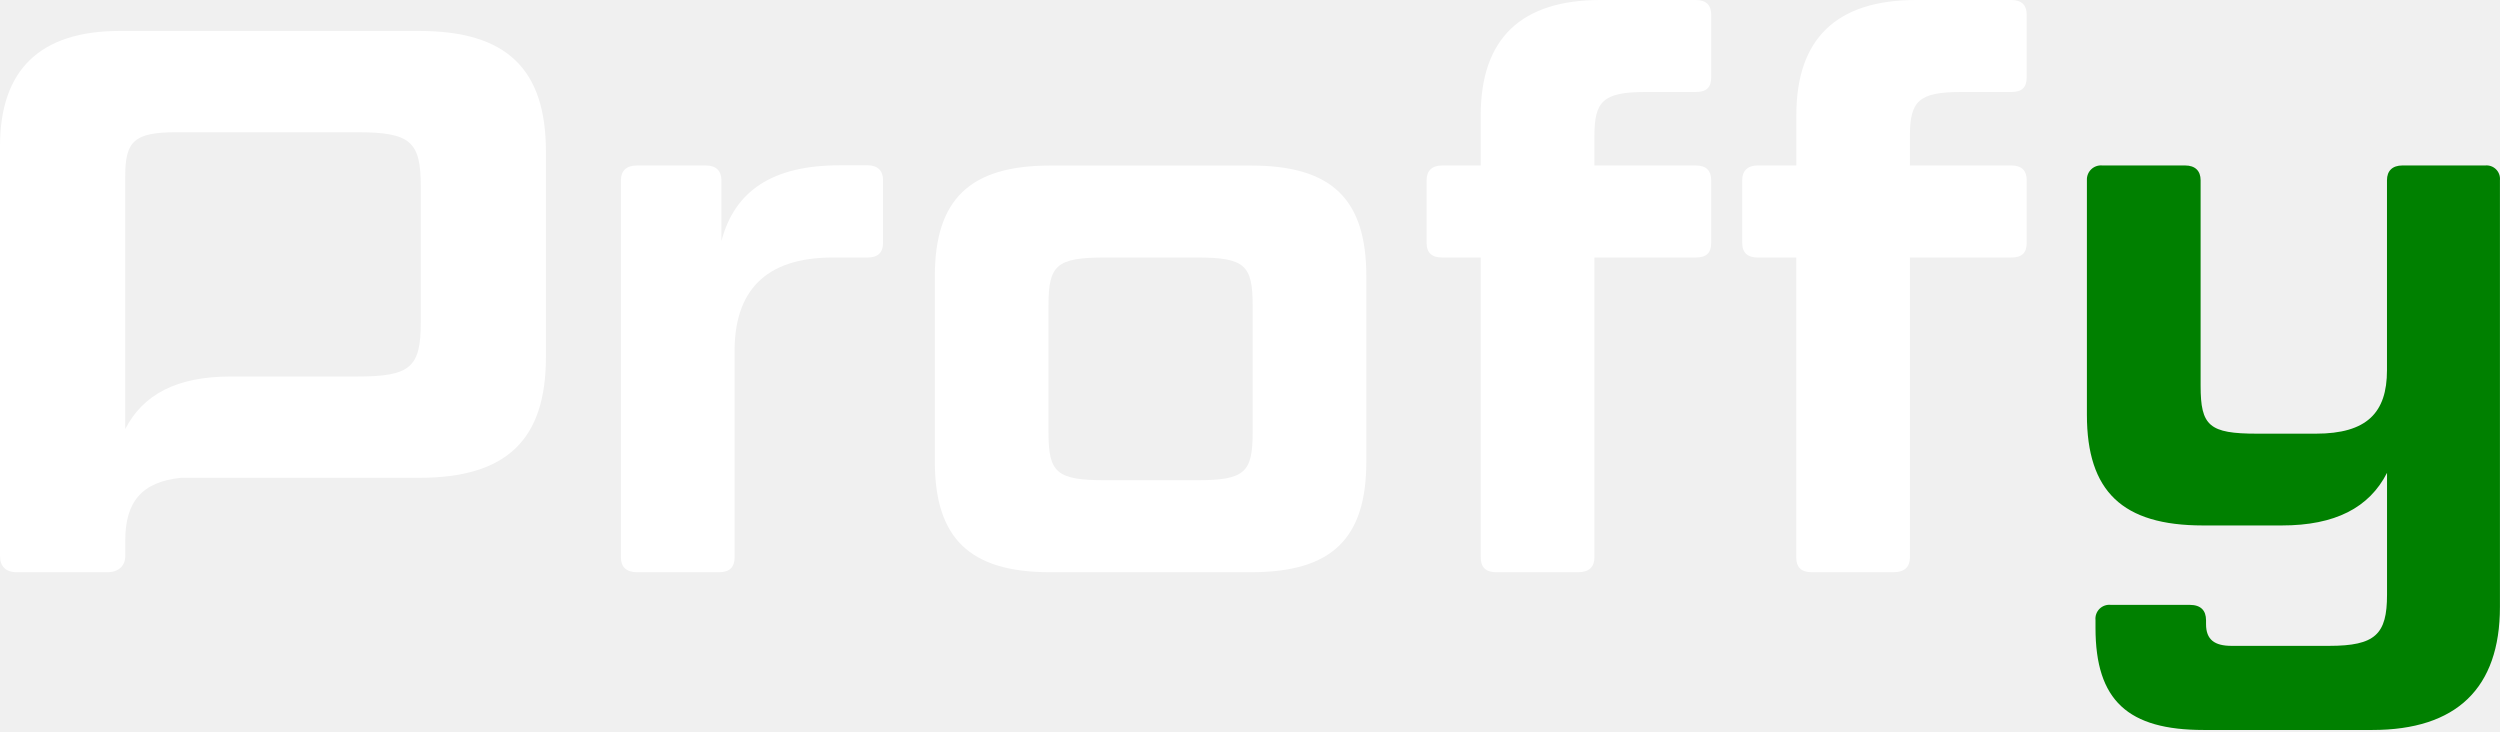
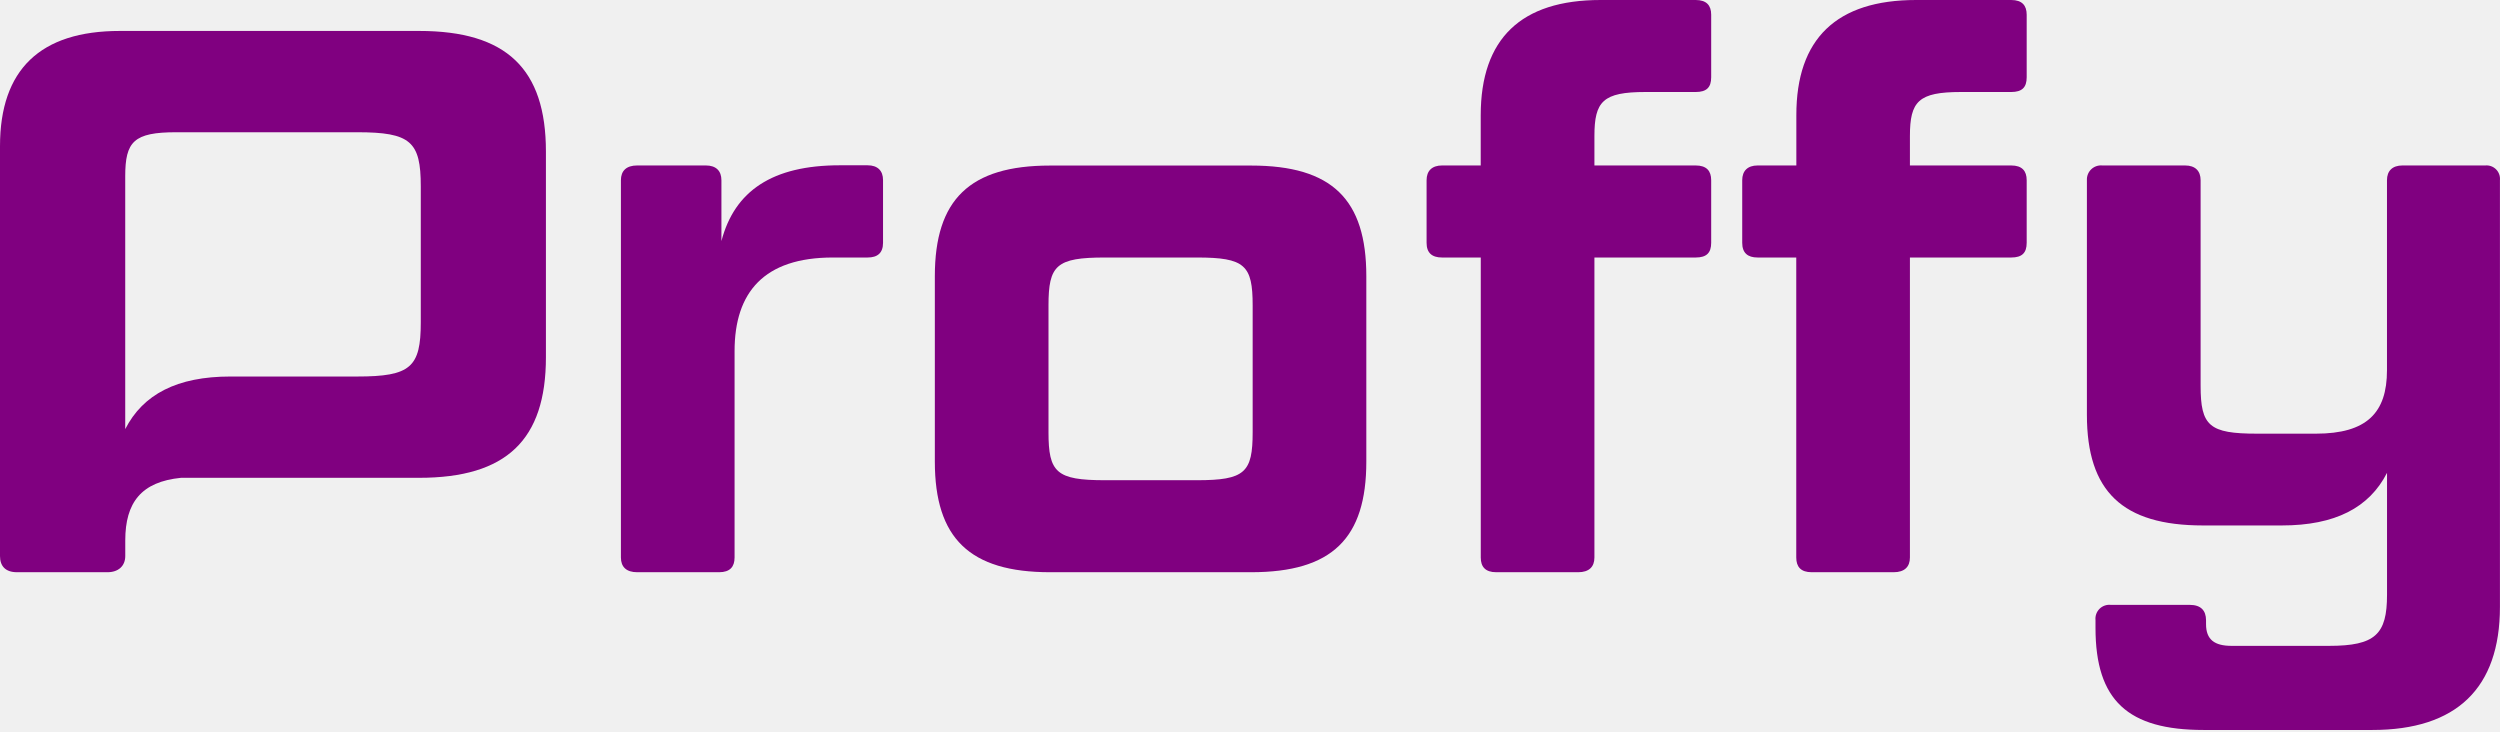
<svg xmlns="http://www.w3.org/2000/svg" width="434" height="127" viewBox="0 0 434 127" fill="none">
-   <path d="M72.759 5.372H20.803C6.978 5.372 0 12.083 0 25.377V96.522C0 98.265 0.936 99.338 2.952 99.338H18.658C20.537 99.338 21.747 98.265 21.747 96.522V93.821C21.747 87.231 24.524 83.64 31.426 82.948H72.759C87.924 82.948 94.772 76.373 94.772 62.007V26.312C94.772 11.946 87.924 5.372 72.759 5.372ZM73.048 55.965C73.048 63.757 71.283 65.363 62.015 65.363H40.001C30.741 65.363 24.829 68.452 21.739 74.494V30.612C21.739 24.57 23.215 22.957 30.596 22.957H62.015C71.283 22.957 73.048 24.57 73.048 32.354V55.965Z" fill="white" />
-   <path d="M144.574 44.704C132.628 44.704 127.522 50.745 127.522 60.949V96.788C127.522 98.402 126.715 99.338 124.836 99.338H110.607C108.727 99.338 107.791 98.402 107.791 96.788V31.281C107.791 29.668 108.727 28.725 110.607 28.725H122.553C124.303 28.725 125.239 29.668 125.239 31.281V41.85C127.522 33.13 134.104 28.694 145.784 28.694H150.616C152.358 28.694 153.294 29.638 153.294 31.251V42.155C153.294 43.897 152.358 44.704 150.616 44.704H144.574Z" fill="white" />
-   <path d="M237.193 80.14C237.193 93.433 231.288 99.338 217.196 99.338H182.293C168.33 99.338 162.288 93.433 162.288 80.14V47.938C162.288 34.652 168.33 28.74 182.293 28.74H217.196C231.288 28.74 237.193 34.652 237.193 47.938V80.14ZM217.462 53.028C217.462 46.043 216.123 44.704 207.799 44.704H191.819C183.366 44.704 182.019 46.043 182.019 53.028V75.042C182.019 82.019 183.366 83.366 191.819 83.366H207.799C216.123 83.366 217.462 82.019 217.462 75.042V53.028Z" fill="white" />
-   <path d="M257.06 44.704H250.341C248.591 44.704 247.655 43.897 247.655 42.155V31.281C247.655 29.668 248.591 28.725 250.341 28.725H257.053V20.005C257.06 6.711 264.038 0 277.864 0H294.376C296.255 0 297.062 0.944 297.062 2.549V13.423C297.062 15.173 296.255 15.972 294.376 15.972H285.655C278.267 15.972 276.791 17.585 276.791 23.626V28.725H294.376C296.255 28.725 297.062 29.668 297.062 31.281V42.155C297.062 43.897 296.255 44.704 294.376 44.704H276.791V96.788C276.791 98.402 275.855 99.338 273.975 99.338H259.746C257.867 99.338 257.06 98.402 257.06 96.788V44.704Z" fill="white" />
-   <path d="M311.831 44.704H305.127C303.385 44.704 302.449 43.897 302.449 42.155V31.281C302.449 29.668 303.385 28.725 305.127 28.725H311.846V20.005C311.831 6.711 318.824 0 332.634 0H349.146C351.026 0 351.832 0.944 351.832 2.549V13.423C351.832 15.173 351.026 15.972 349.146 15.972H340.419C333.038 15.972 331.562 17.585 331.562 23.626V28.725H349.146C351.026 28.725 351.832 29.668 351.832 31.281V42.155C351.832 43.897 351.026 44.704 349.146 44.704H331.562V96.788C331.562 98.402 330.618 99.338 328.739 99.338H314.509C312.63 99.338 311.831 98.402 311.831 96.788V44.704Z" fill="white" />
-   <path d="M411.831 126.723H382.566C369.417 126.723 363.779 121.625 363.779 109.001V107.662C363.74 107.302 363.782 106.937 363.904 106.596C364.025 106.254 364.221 105.944 364.479 105.689C364.736 105.434 365.047 105.24 365.39 105.122C365.733 105.004 366.097 104.964 366.457 105.006H380.154C382.033 105.006 382.969 105.95 382.969 107.692V108.362C382.969 111.048 384.453 112.121 387.405 112.121H404.32C412.371 112.121 414.387 110.112 414.387 103.264V82.088C411.298 88.129 405.393 91.219 396.125 91.219H382.429C368.466 91.219 362.287 85.314 362.287 72.021V31.281C362.269 30.93 362.327 30.578 362.458 30.251C362.588 29.923 362.788 29.628 363.043 29.385C363.298 29.143 363.602 28.958 363.936 28.844C364.269 28.73 364.623 28.689 364.973 28.725H379.34C381.082 28.725 382.026 29.668 382.026 31.281V66.961C382.026 73.938 383.502 75.285 391.826 75.285H402.03C410.887 75.285 414.38 71.656 414.38 64.275V31.281C414.38 29.668 415.316 28.725 417.066 28.725H431.439C431.783 28.691 432.13 28.735 432.455 28.852C432.78 28.968 433.075 29.156 433.318 29.4C433.562 29.645 433.749 29.94 433.864 30.266C433.98 30.591 434.023 30.938 433.989 31.281V105.379C433.981 119.464 426.463 126.723 411.831 126.723Z" fill="green" />
+   <path d="M72.759 5.372H20.803C6.978 5.372 0 12.083 0 25.377V96.522C0 98.265 0.936 99.338 2.952 99.338H18.658C20.537 99.338 21.747 98.265 21.747 96.522V93.821C21.747 87.231 24.524 83.64 31.426 82.948H72.759C87.924 82.948 94.772 76.373 94.772 62.007V26.312C94.772 11.946 87.924 5.372 72.759 5.372ZM73.048 55.965C73.048 63.757 71.283 65.363 62.015 65.363H40.001C30.741 65.363 24.829 68.452 21.739 74.494V30.612C21.739 24.57 23.215 22.957 30.596 22.957H62.015C71.283 22.957 73.048 24.57 73.048 32.354V55.965Z" fill="purple" />
+   <path d="M144.574 44.704C132.628 44.704 127.522 50.745 127.522 60.949V96.788C127.522 98.402 126.715 99.338 124.836 99.338H110.607C108.727 99.338 107.791 98.402 107.791 96.788V31.281C107.791 29.668 108.727 28.725 110.607 28.725H122.553C124.303 28.725 125.239 29.668 125.239 31.281V41.85C127.522 33.13 134.104 28.694 145.784 28.694H150.616C152.358 28.694 153.294 29.638 153.294 31.251V42.155C153.294 43.897 152.358 44.704 150.616 44.704H144.574Z" fill="purple" />
+   <path d="M237.193 80.14C237.193 93.433 231.288 99.338 217.196 99.338H182.293C168.33 99.338 162.288 93.433 162.288 80.14V47.938C162.288 34.652 168.33 28.74 182.293 28.74H217.196C231.288 28.74 237.193 34.652 237.193 47.938V80.14ZM217.462 53.028C217.462 46.043 216.123 44.704 207.799 44.704H191.819C183.366 44.704 182.019 46.043 182.019 53.028V75.042C182.019 82.019 183.366 83.366 191.819 83.366H207.799C216.123 83.366 217.462 82.019 217.462 75.042V53.028Z" fill="purple" />
+   <path d="M257.06 44.704H250.341C248.591 44.704 247.655 43.897 247.655 42.155V31.281C247.655 29.668 248.591 28.725 250.341 28.725H257.053V20.005C257.06 6.711 264.038 0 277.864 0H294.376C296.255 0 297.062 0.944 297.062 2.549V13.423C297.062 15.173 296.255 15.972 294.376 15.972H285.655C278.267 15.972 276.791 17.585 276.791 23.626V28.725H294.376C296.255 28.725 297.062 29.668 297.062 31.281V42.155C297.062 43.897 296.255 44.704 294.376 44.704H276.791V96.788C276.791 98.402 275.855 99.338 273.975 99.338H259.746C257.867 99.338 257.06 98.402 257.06 96.788V44.704Z" fill="purple" />
+   <path d="M311.831 44.704H305.127C303.385 44.704 302.449 43.897 302.449 42.155V31.281C302.449 29.668 303.385 28.725 305.127 28.725H311.846V20.005C311.831 6.711 318.824 0 332.634 0H349.146C351.026 0 351.832 0.944 351.832 2.549V13.423C351.832 15.173 351.026 15.972 349.146 15.972H340.419C333.038 15.972 331.562 17.585 331.562 23.626V28.725H349.146C351.026 28.725 351.832 29.668 351.832 31.281V42.155C351.832 43.897 351.026 44.704 349.146 44.704H331.562V96.788C331.562 98.402 330.618 99.338 328.739 99.338H314.509C312.63 99.338 311.831 98.402 311.831 96.788V44.704Z" fill="purple" />
+   <path d="M411.831 126.723H382.566C369.417 126.723 363.779 121.625 363.779 109.001V107.662C363.74 107.302 363.782 106.937 363.904 106.596C364.025 106.254 364.221 105.944 364.479 105.689C364.736 105.434 365.047 105.24 365.39 105.122C365.733 105.004 366.097 104.964 366.457 105.006H380.154C382.033 105.006 382.969 105.95 382.969 107.692V108.362C382.969 111.048 384.453 112.121 387.405 112.121H404.32C412.371 112.121 414.387 110.112 414.387 103.264V82.088C411.298 88.129 405.393 91.219 396.125 91.219H382.429C368.466 91.219 362.287 85.314 362.287 72.021V31.281C362.269 30.93 362.327 30.578 362.458 30.251C362.588 29.923 362.788 29.628 363.043 29.385C363.298 29.143 363.602 28.958 363.936 28.844C364.269 28.73 364.623 28.689 364.973 28.725H379.34C381.082 28.725 382.026 29.668 382.026 31.281V66.961C382.026 73.938 383.502 75.285 391.826 75.285H402.03C410.887 75.285 414.38 71.656 414.38 64.275V31.281C414.38 29.668 415.316 28.725 417.066 28.725H431.439C431.783 28.691 432.13 28.735 432.455 28.852C432.78 28.968 433.075 29.156 433.318 29.4C433.562 29.645 433.749 29.94 433.864 30.266C433.98 30.591 434.023 30.938 433.989 31.281V105.379C433.981 119.464 426.463 126.723 411.831 126.723Z" fill="purple" />
</svg>
